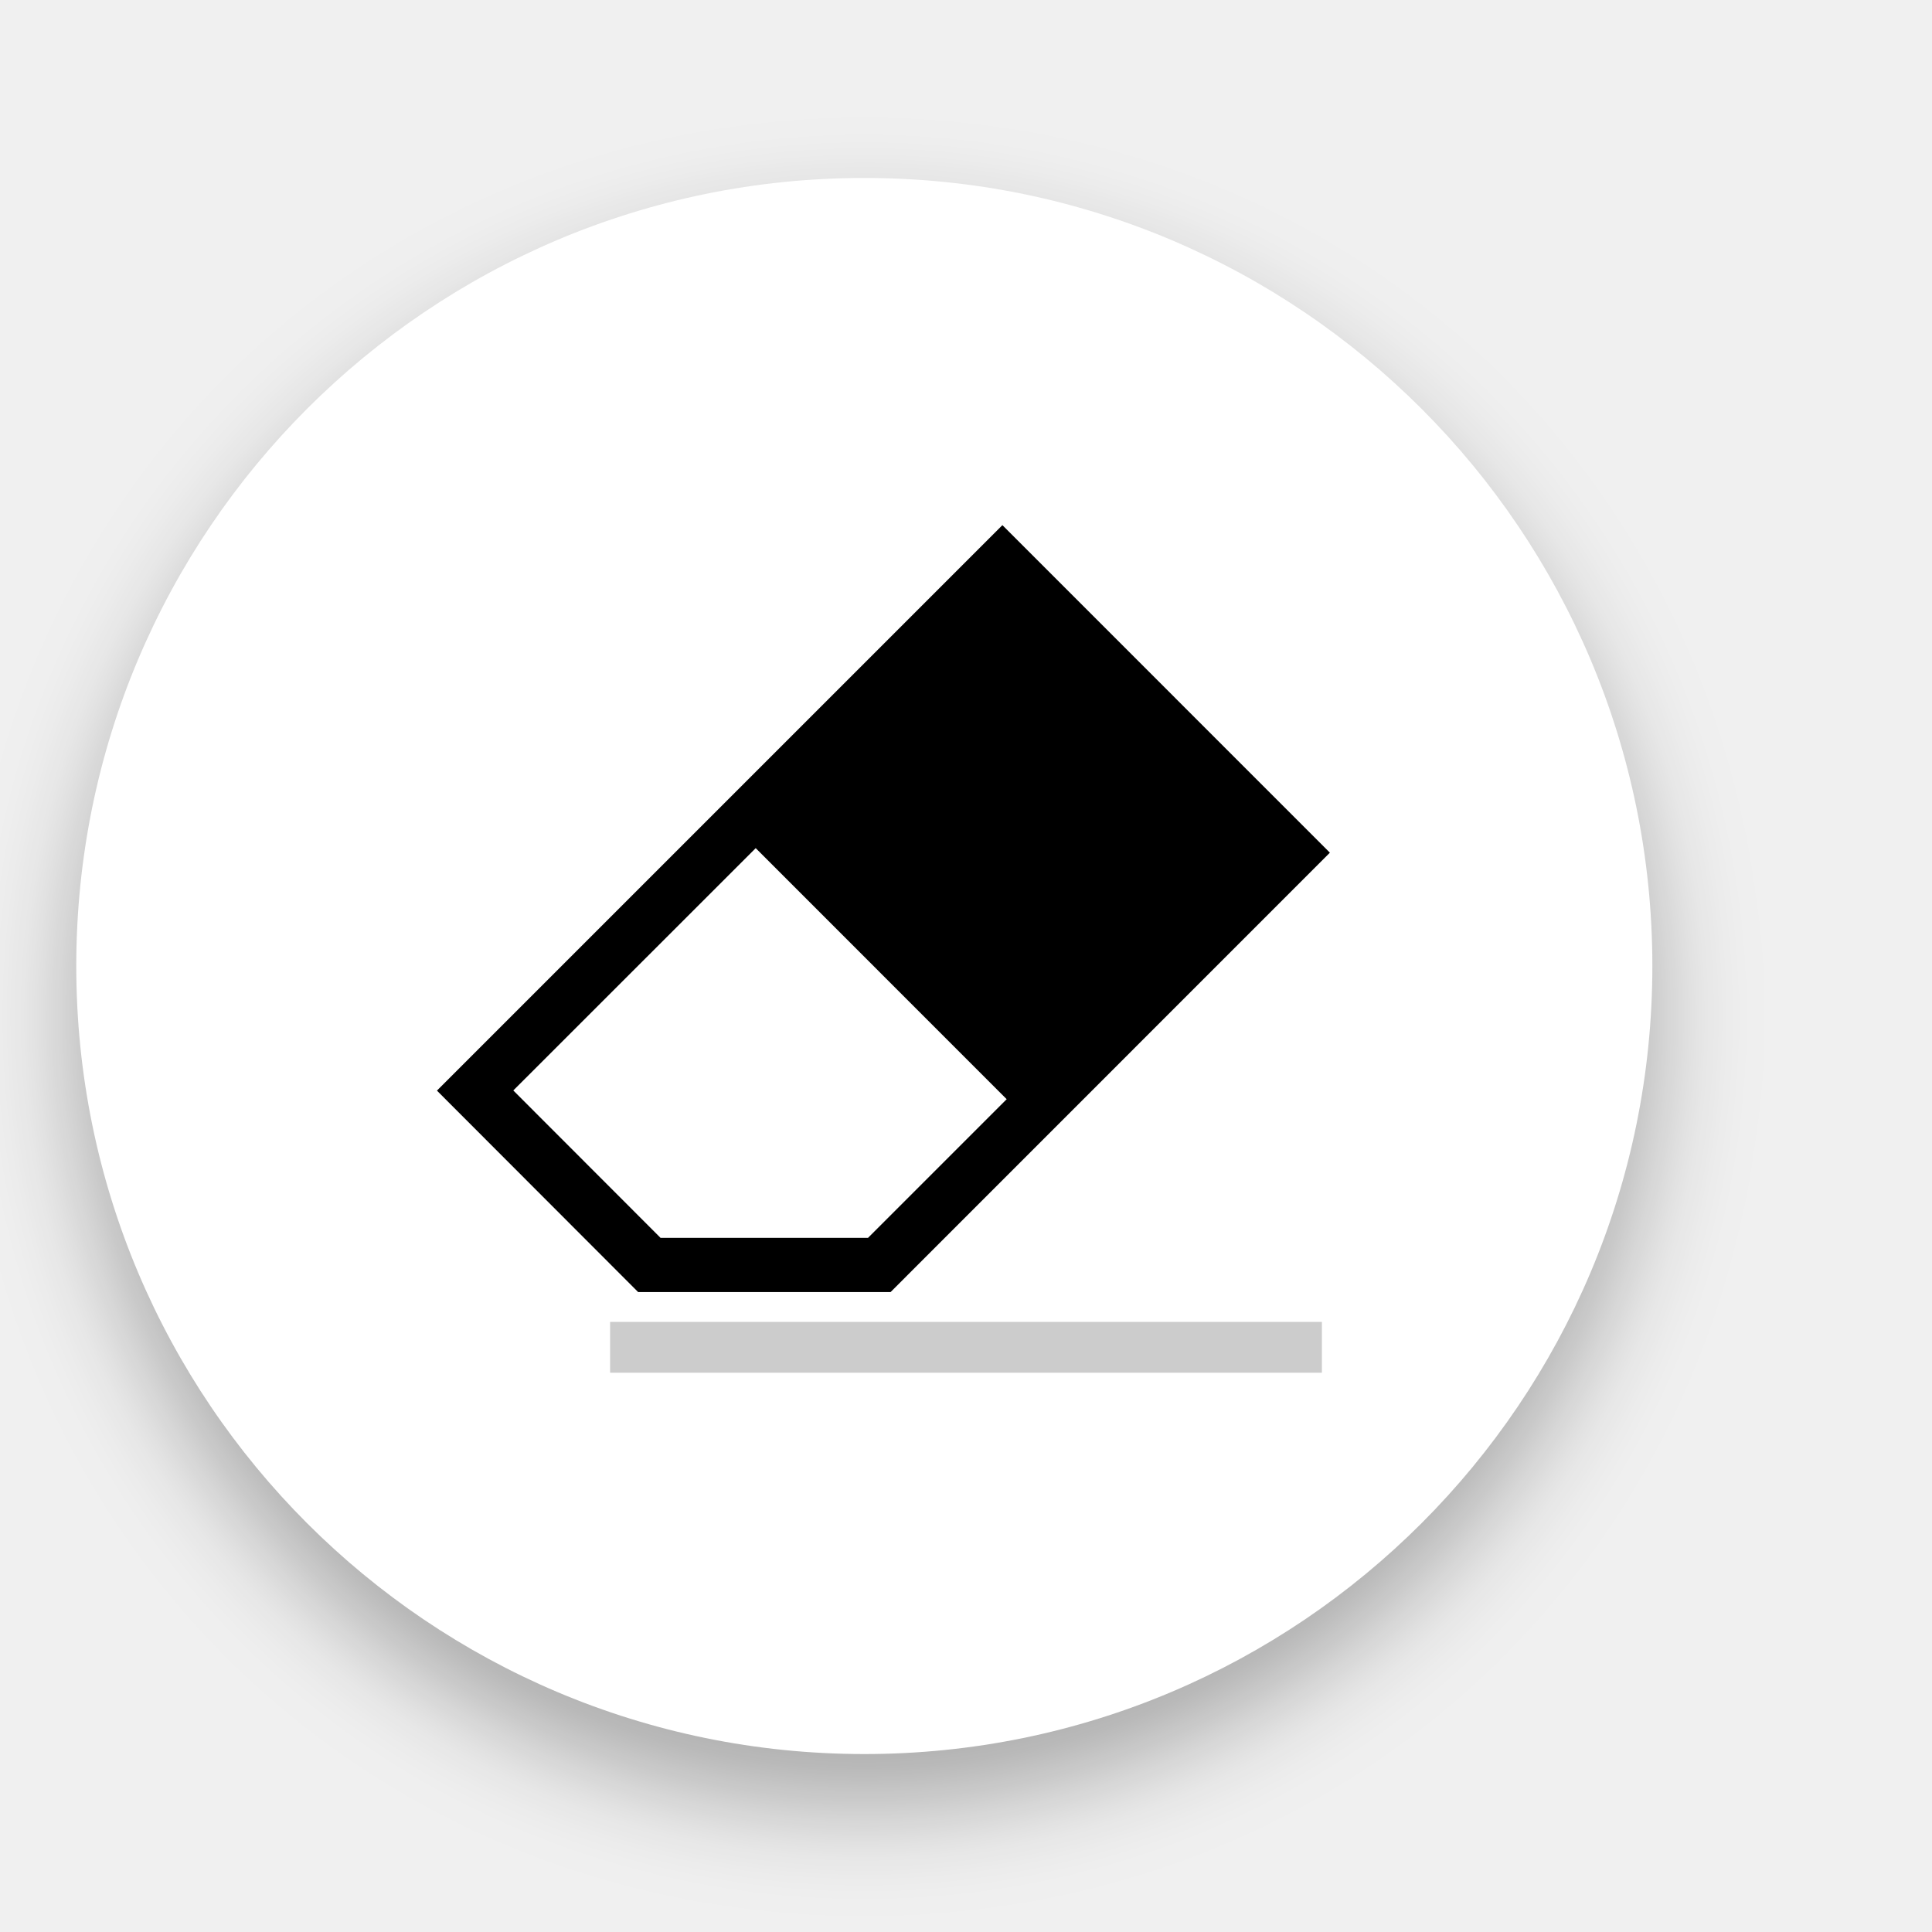
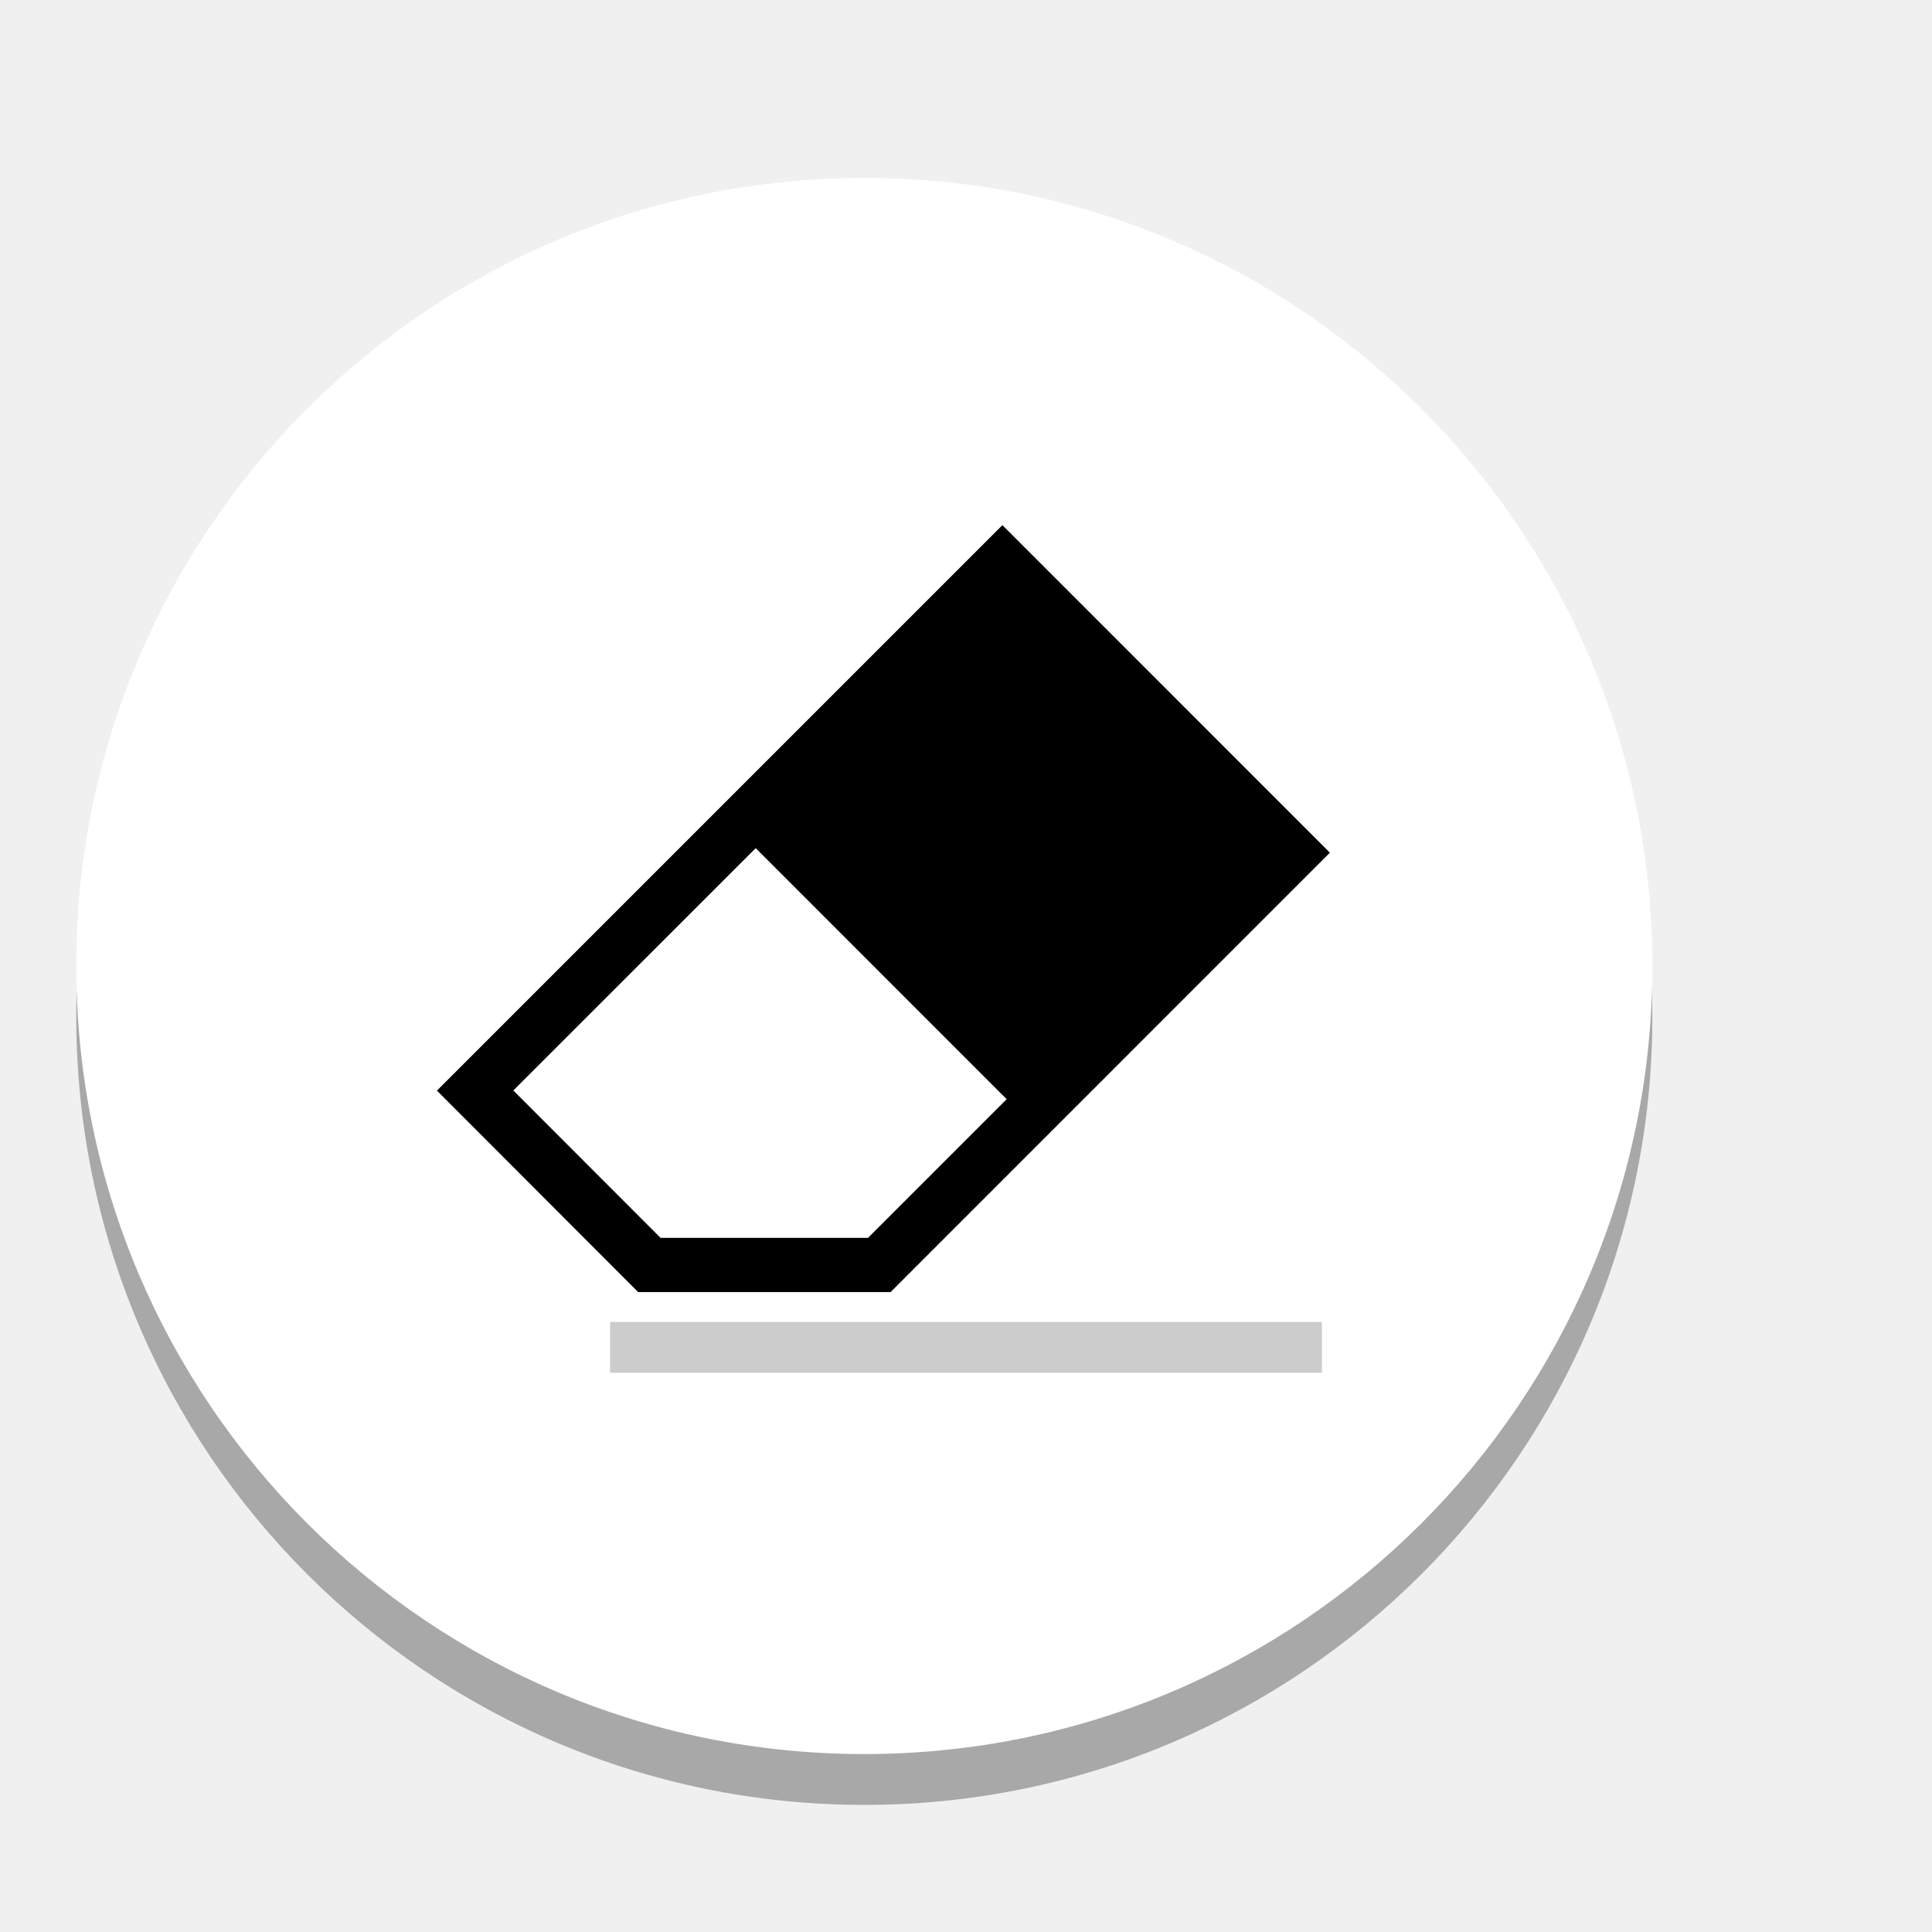
<svg xmlns="http://www.w3.org/2000/svg" version="1.1" width="38px" height="38px" viewBox="0 0 38 38">
  <defs>
    <filter id="f1">
      <feGaussianBlur in="SourceGraphic" stdDeviation="1" />
    </filter>
  </defs>
-   <circle cx="17" cy="20" fill="#000000" opacity="0.3" r="15.5" filter="url(#f1)" />
+   <circle cx="17" cy="20" fill="#000000" opacity="0.3" r="15.5" filter="api_url(#f1)" />
  <circle cx="17" cy="19" fill="#FFFFFF" r="15.5" />
  <rect x="12" y="26" fill="#CCCCCC" width="14" height="1" />
  <path transform="translate(-2,0)" d="M21.716,10.329L10.594,21.451l3.957,3.962h4.966l8.64-8.642L21.716,10.329z M19.073,24.347h-4.081l-2.896-2.899l4.768-4.766 l4.936,4.938L19.073,24.347z" />
</svg>
